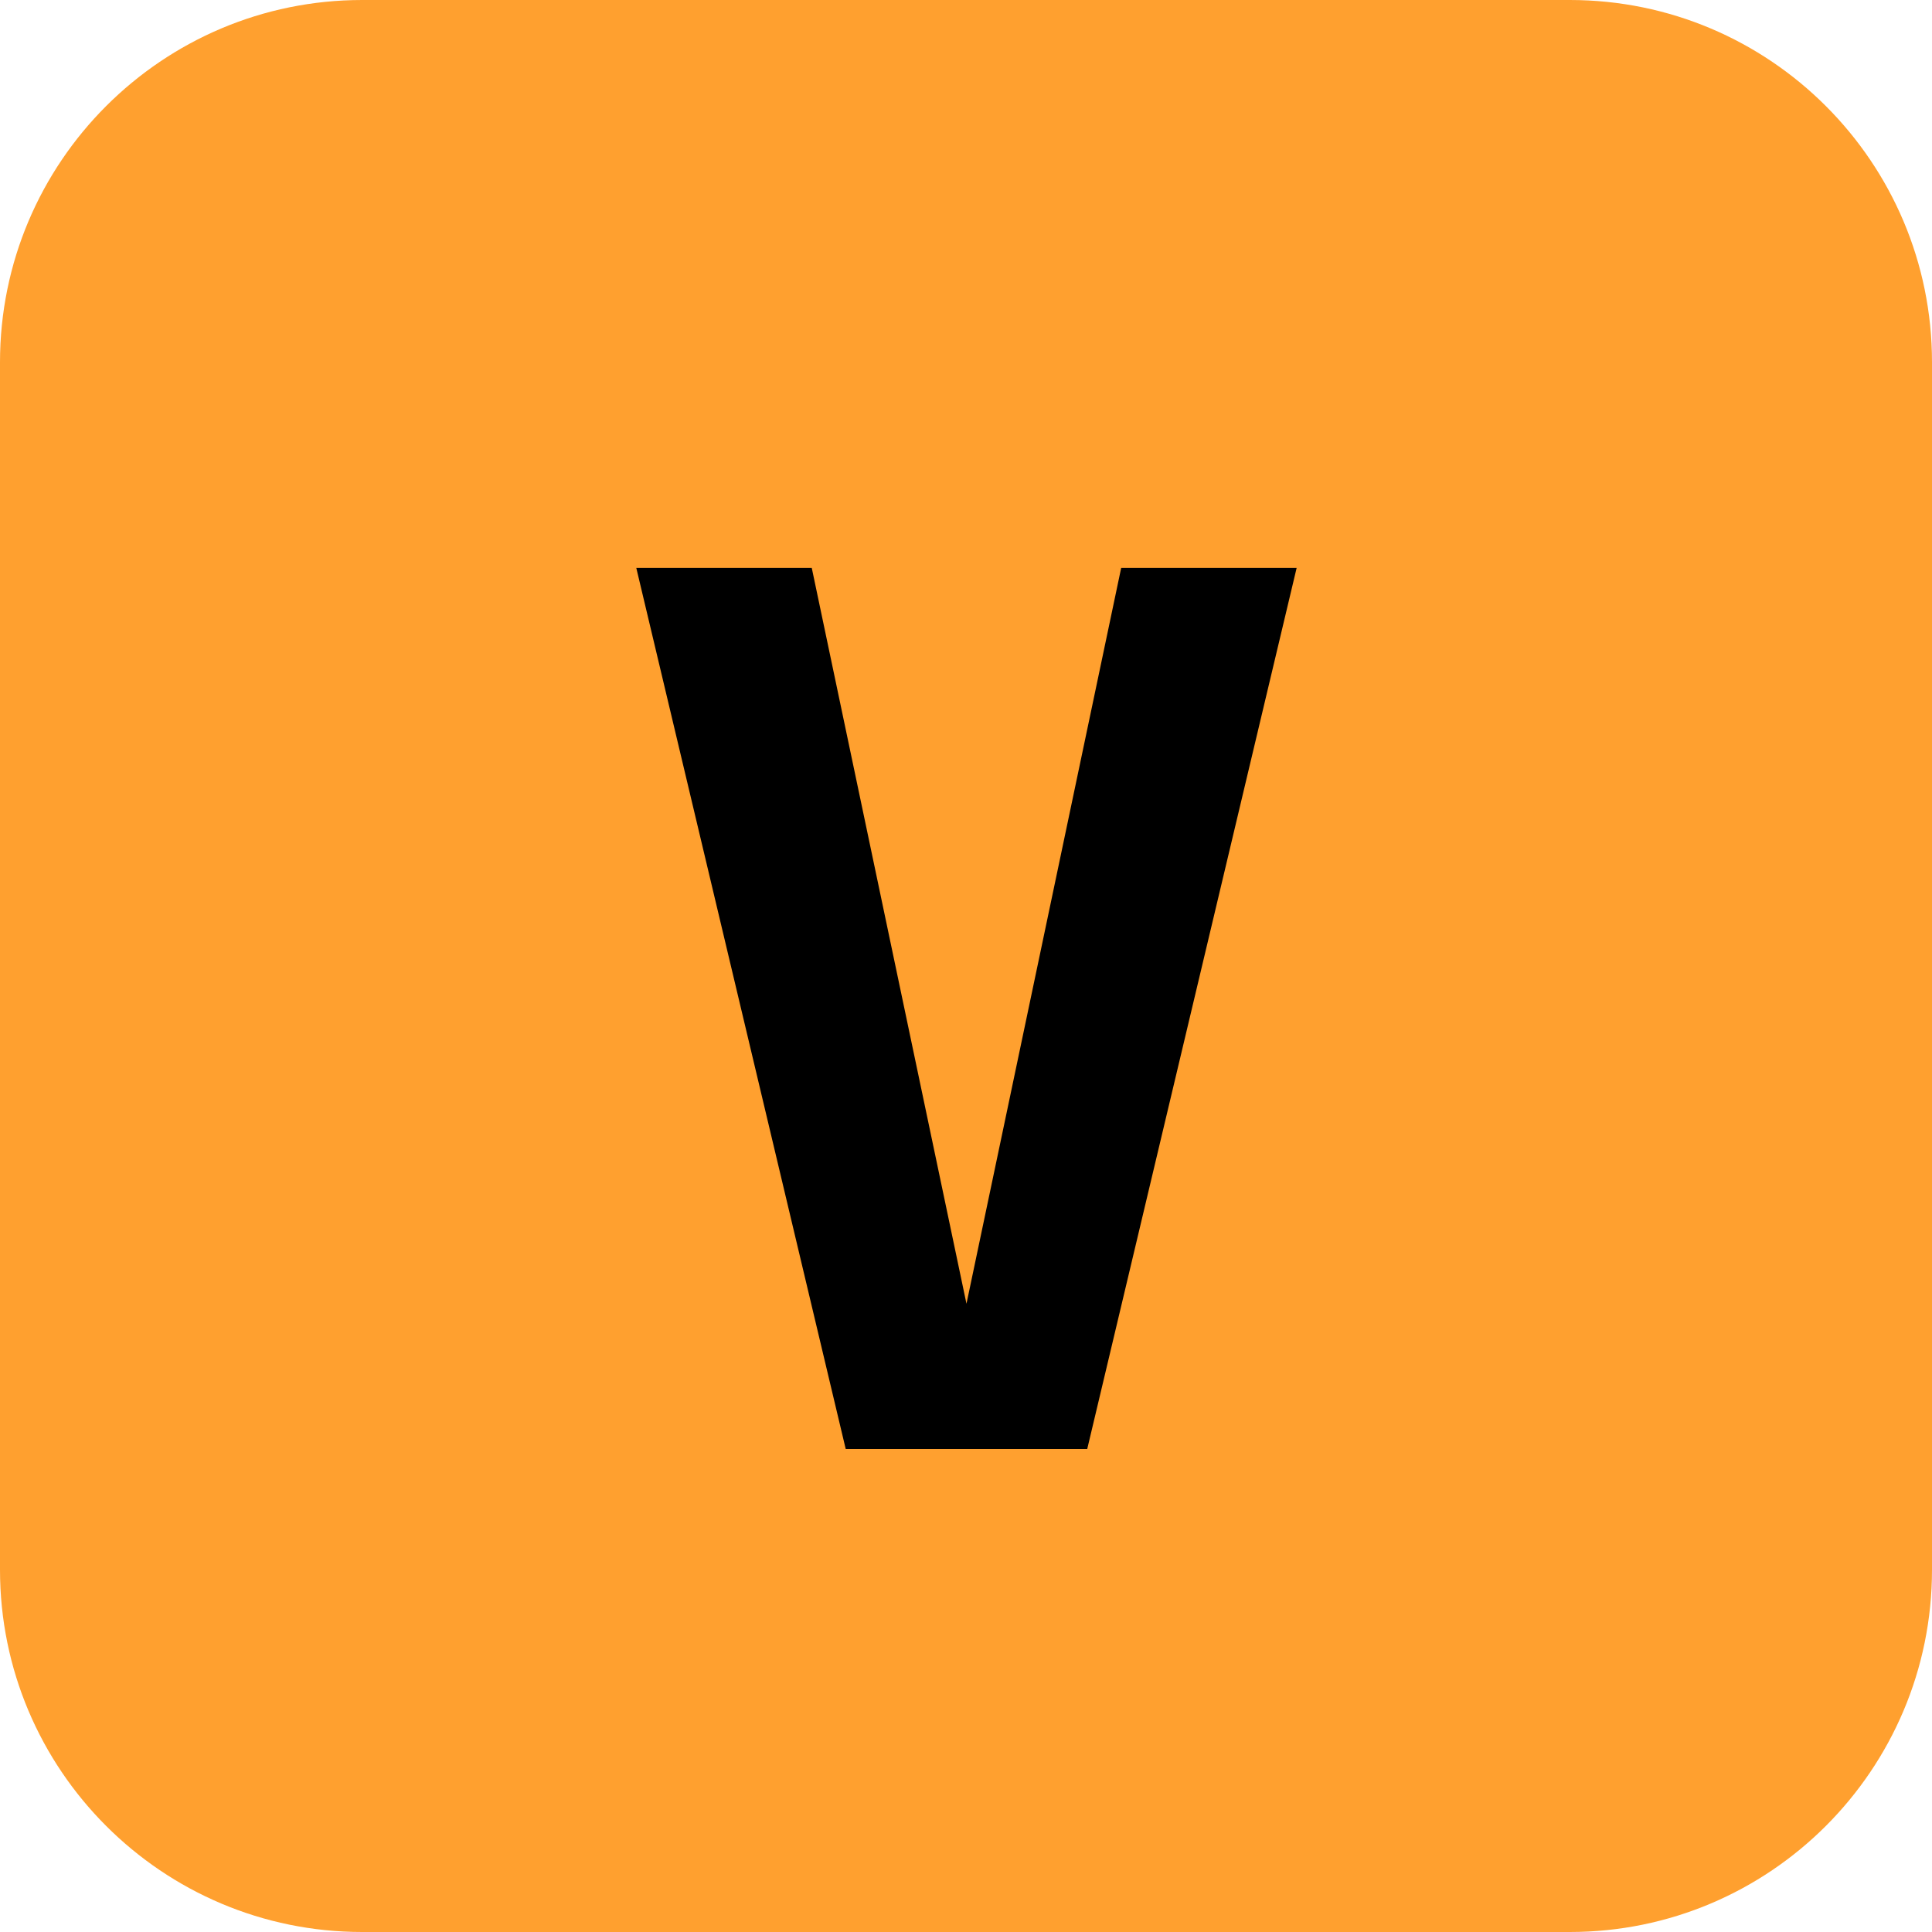
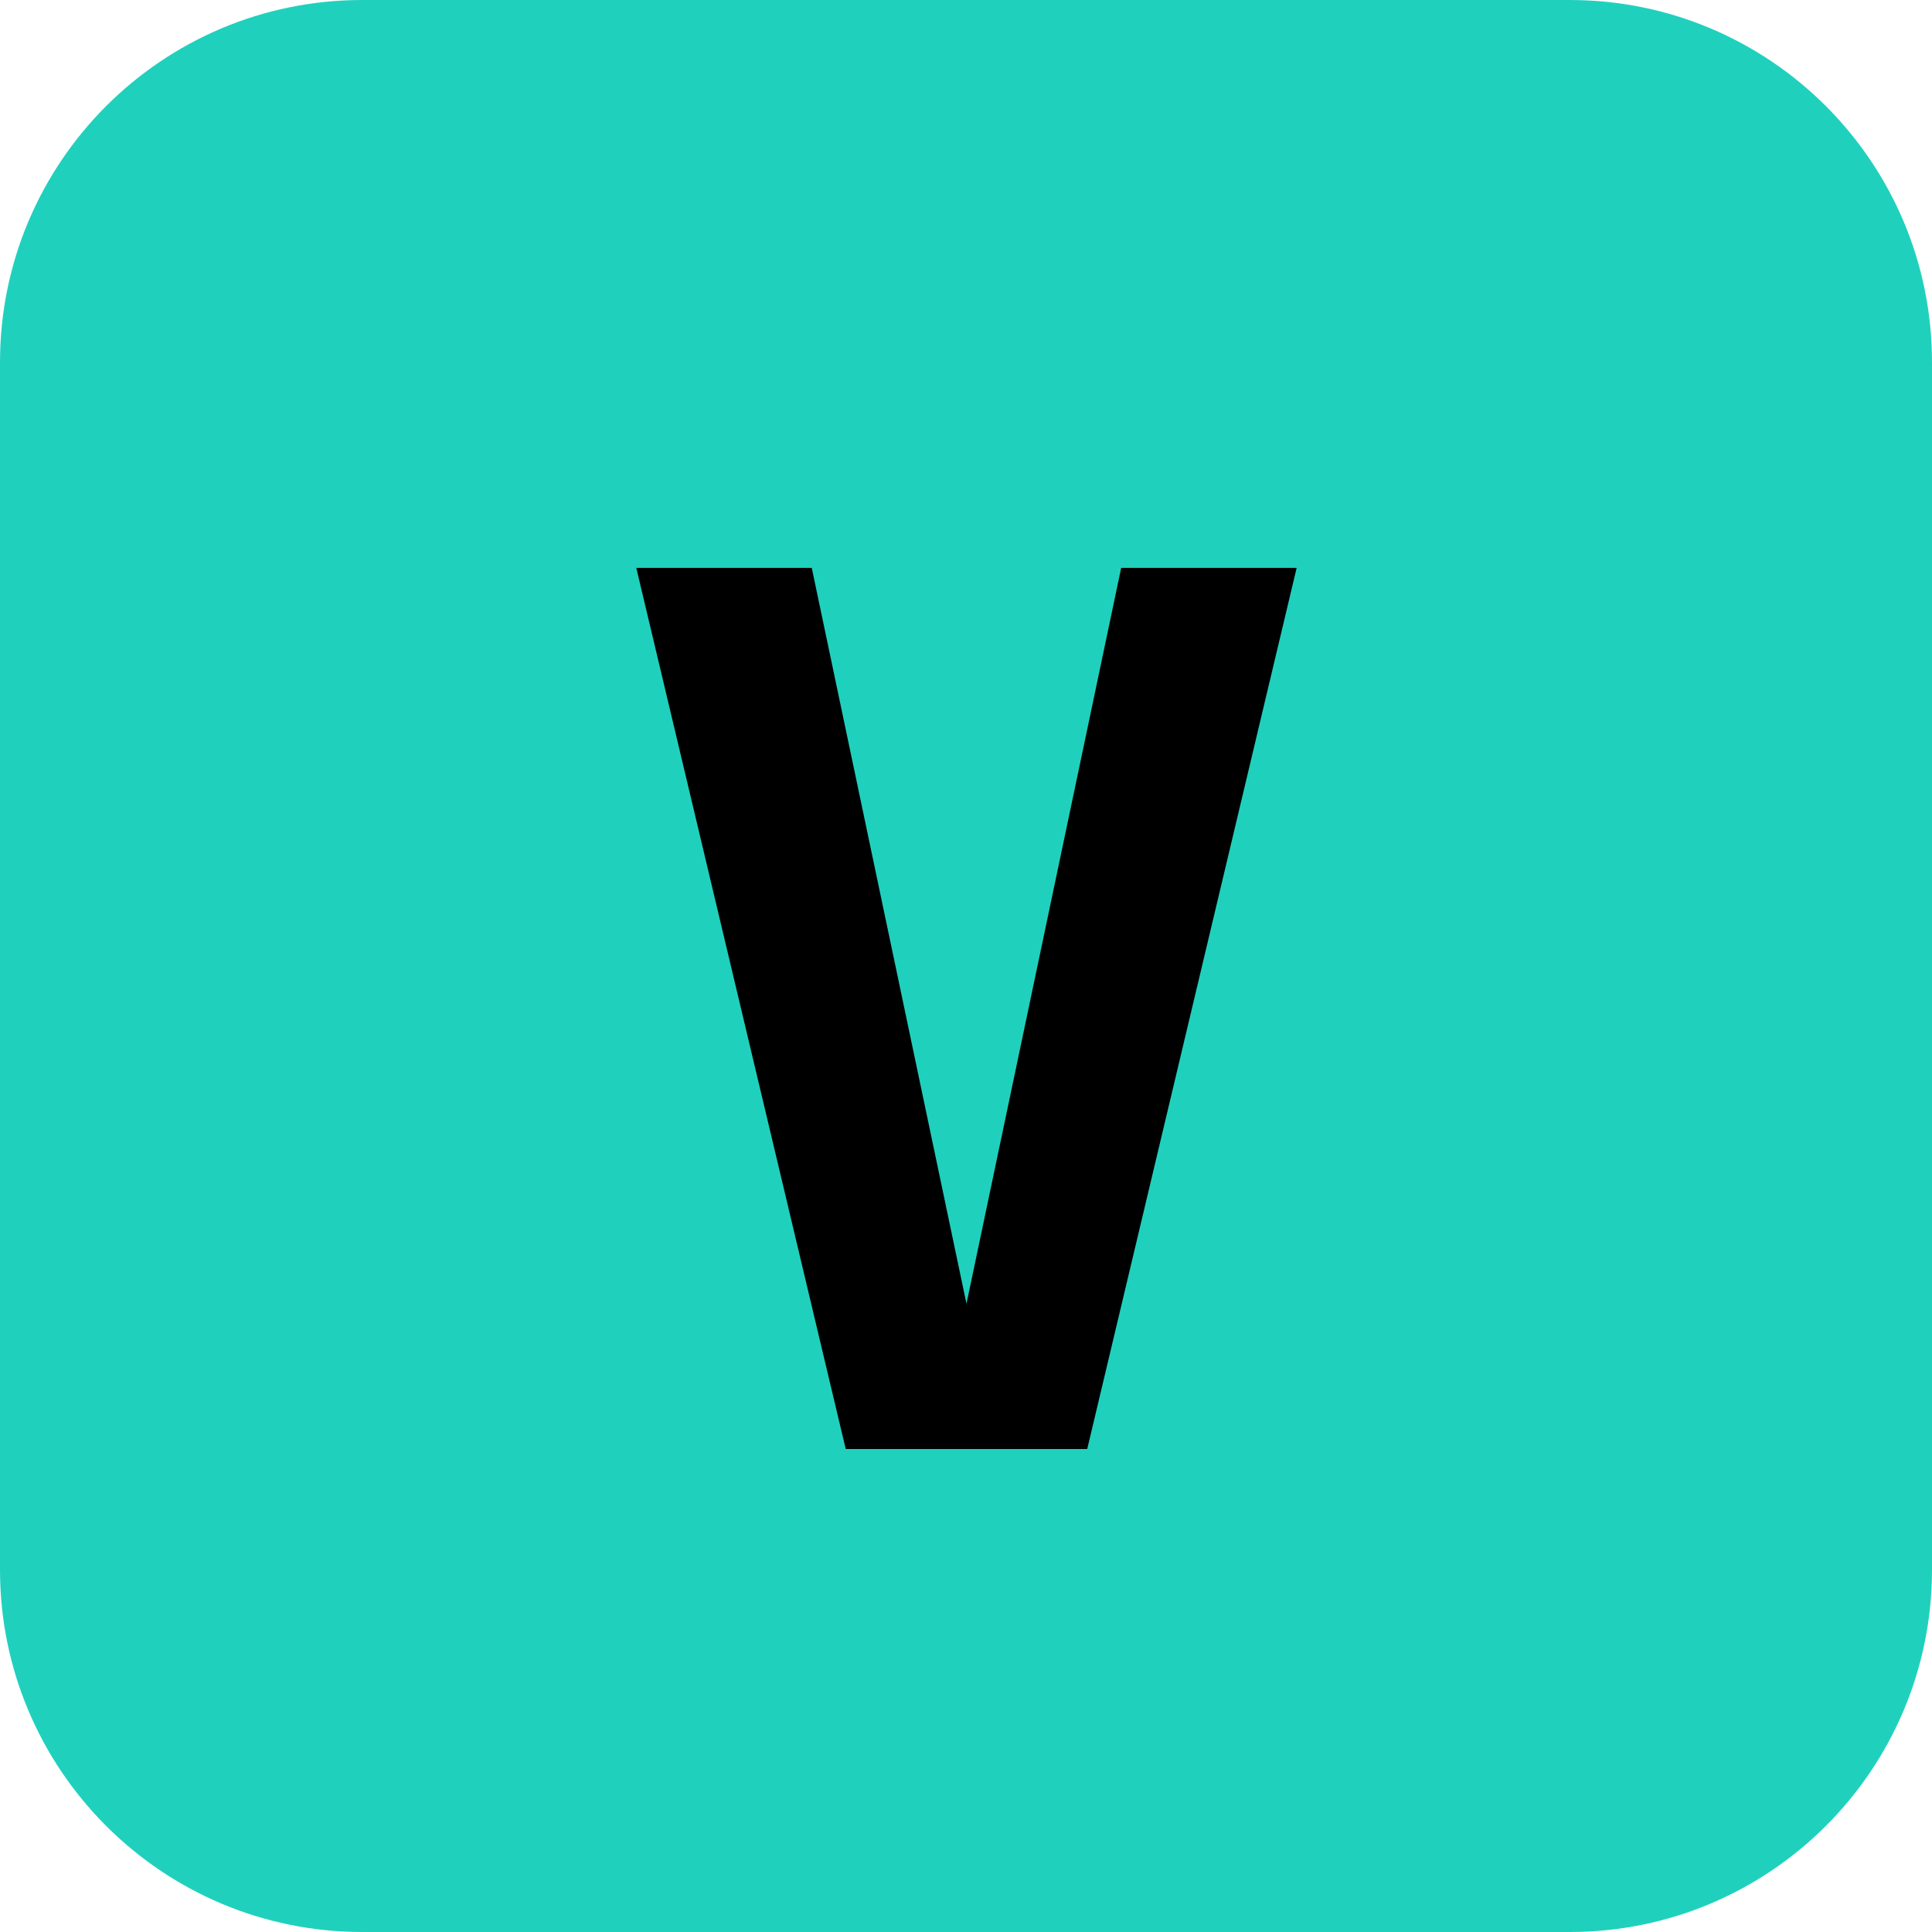
<svg xmlns="http://www.w3.org/2000/svg" viewBox="0 0 16 16">
-   <rect width="16" height="16" rx="3" fill="#ffa02f" />
+   <rect width="16" height="16" rx="3" fill="#1fd1bd" />
  <text x="8" y="12" font-size="10" text-anchor="middle" fill="#000" font-family="monospace" font-weight="bold">V</text>
</svg>
